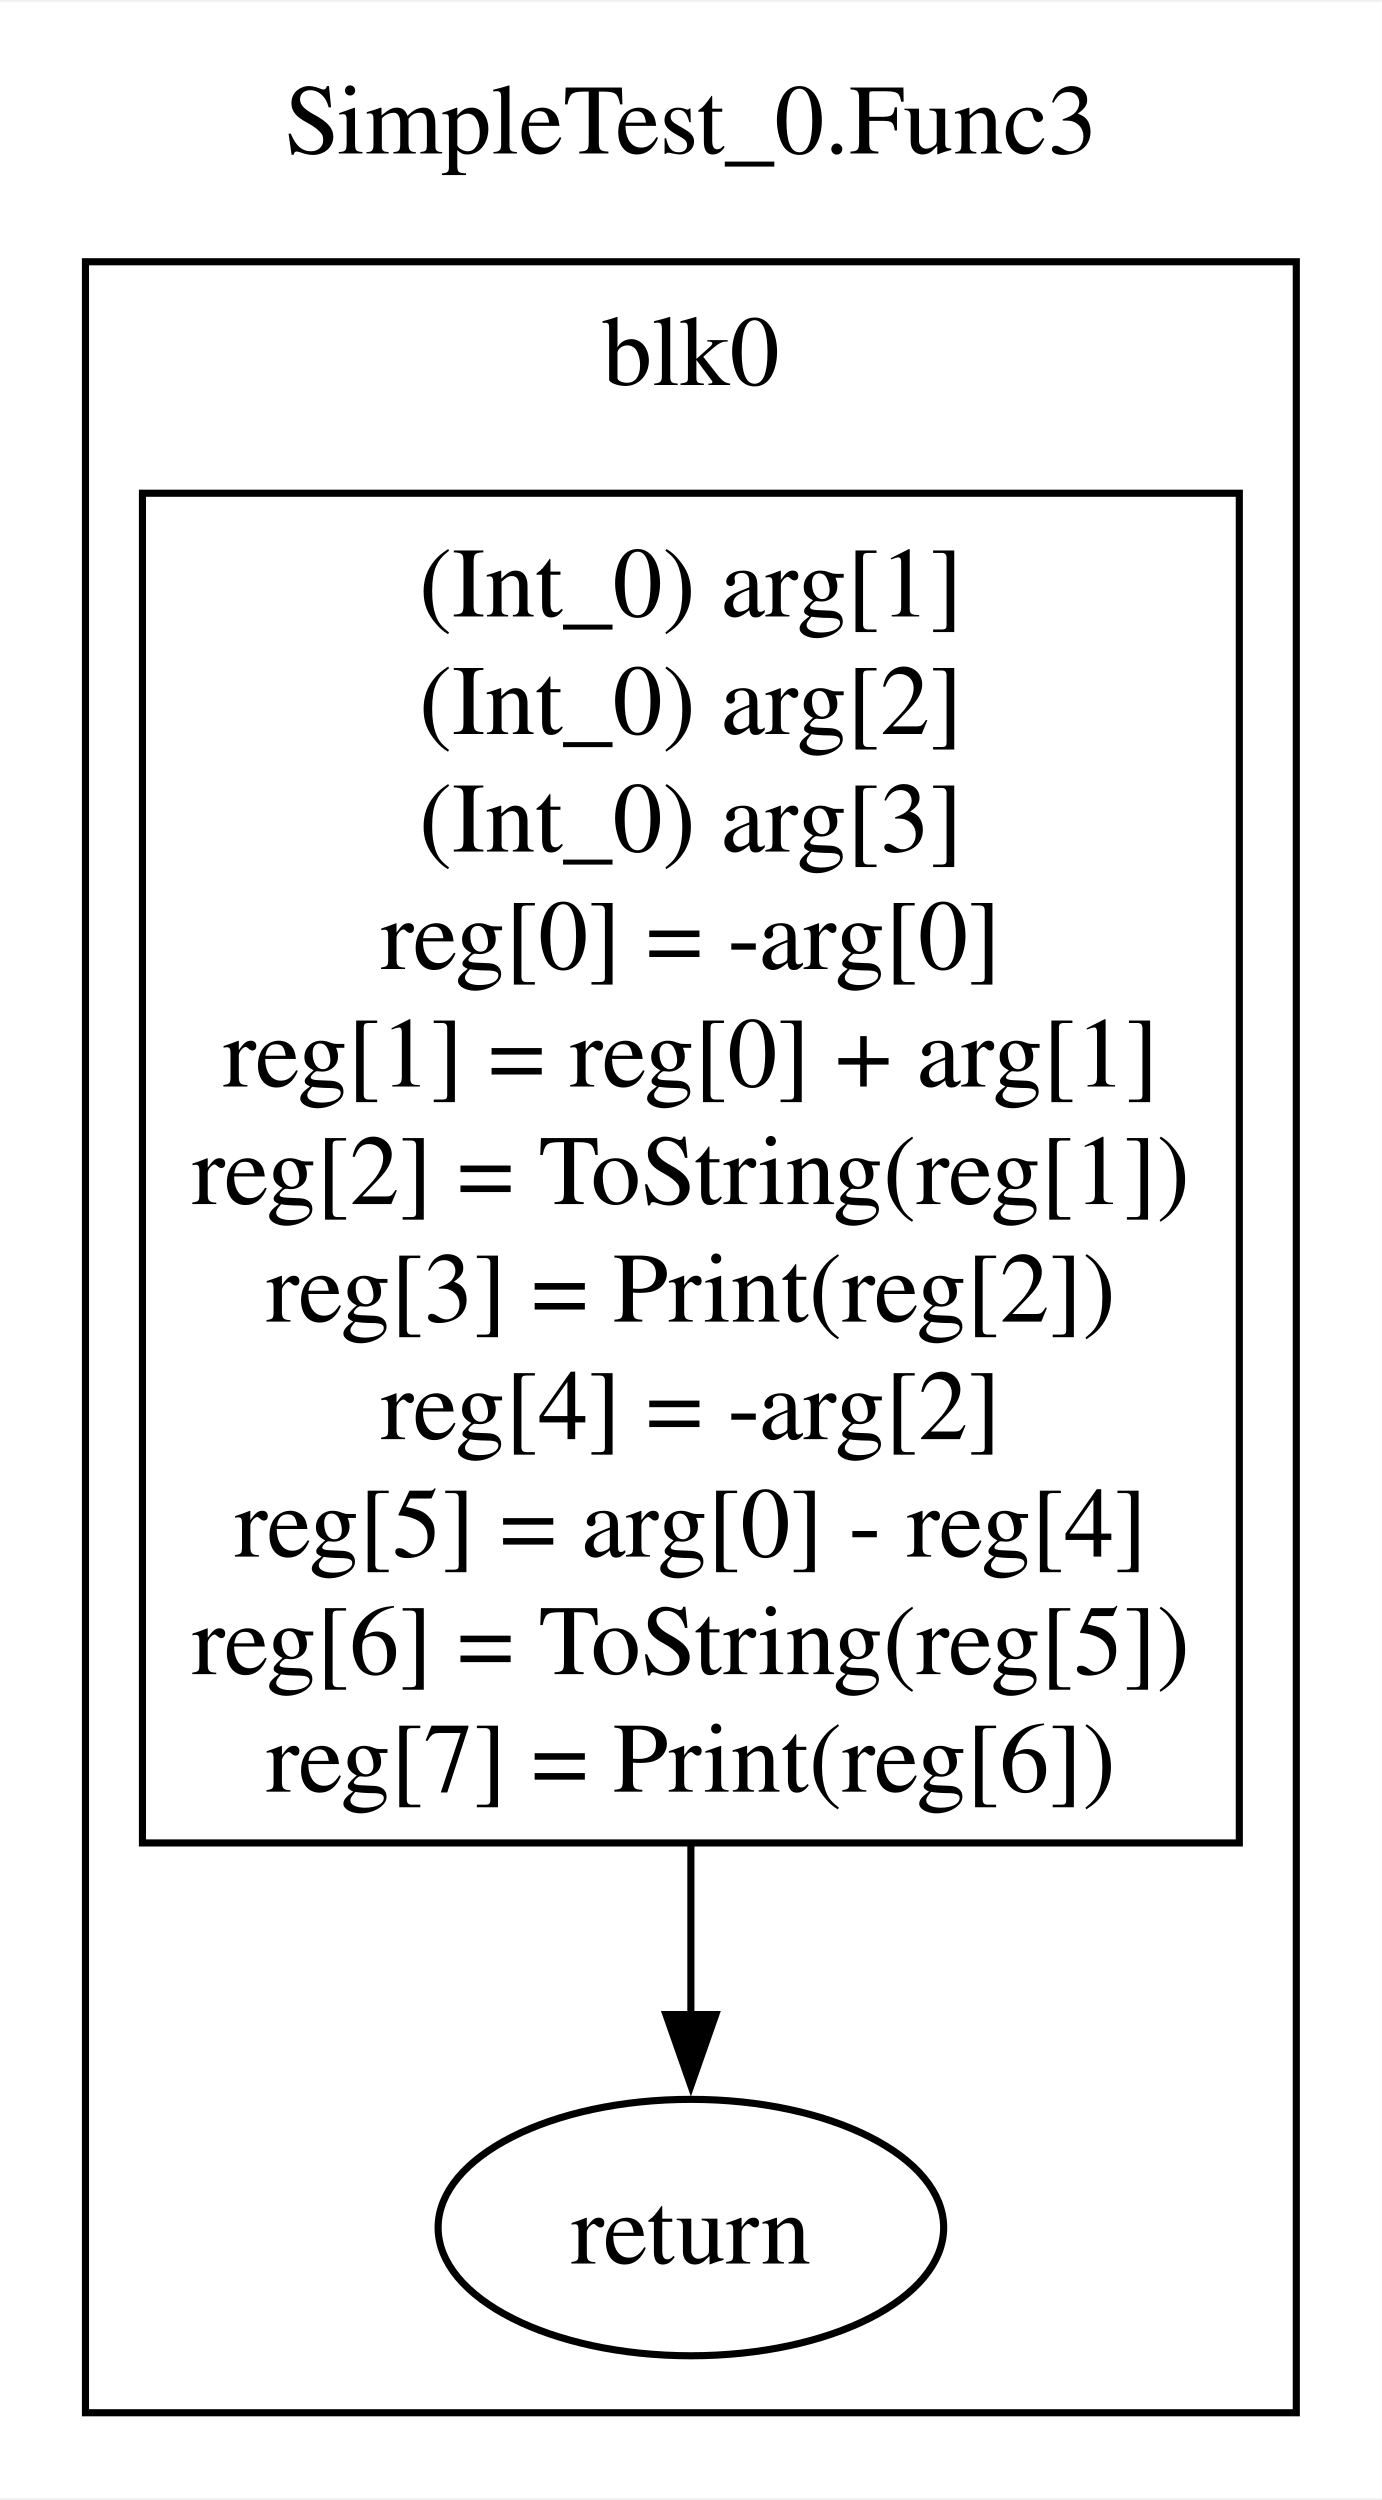
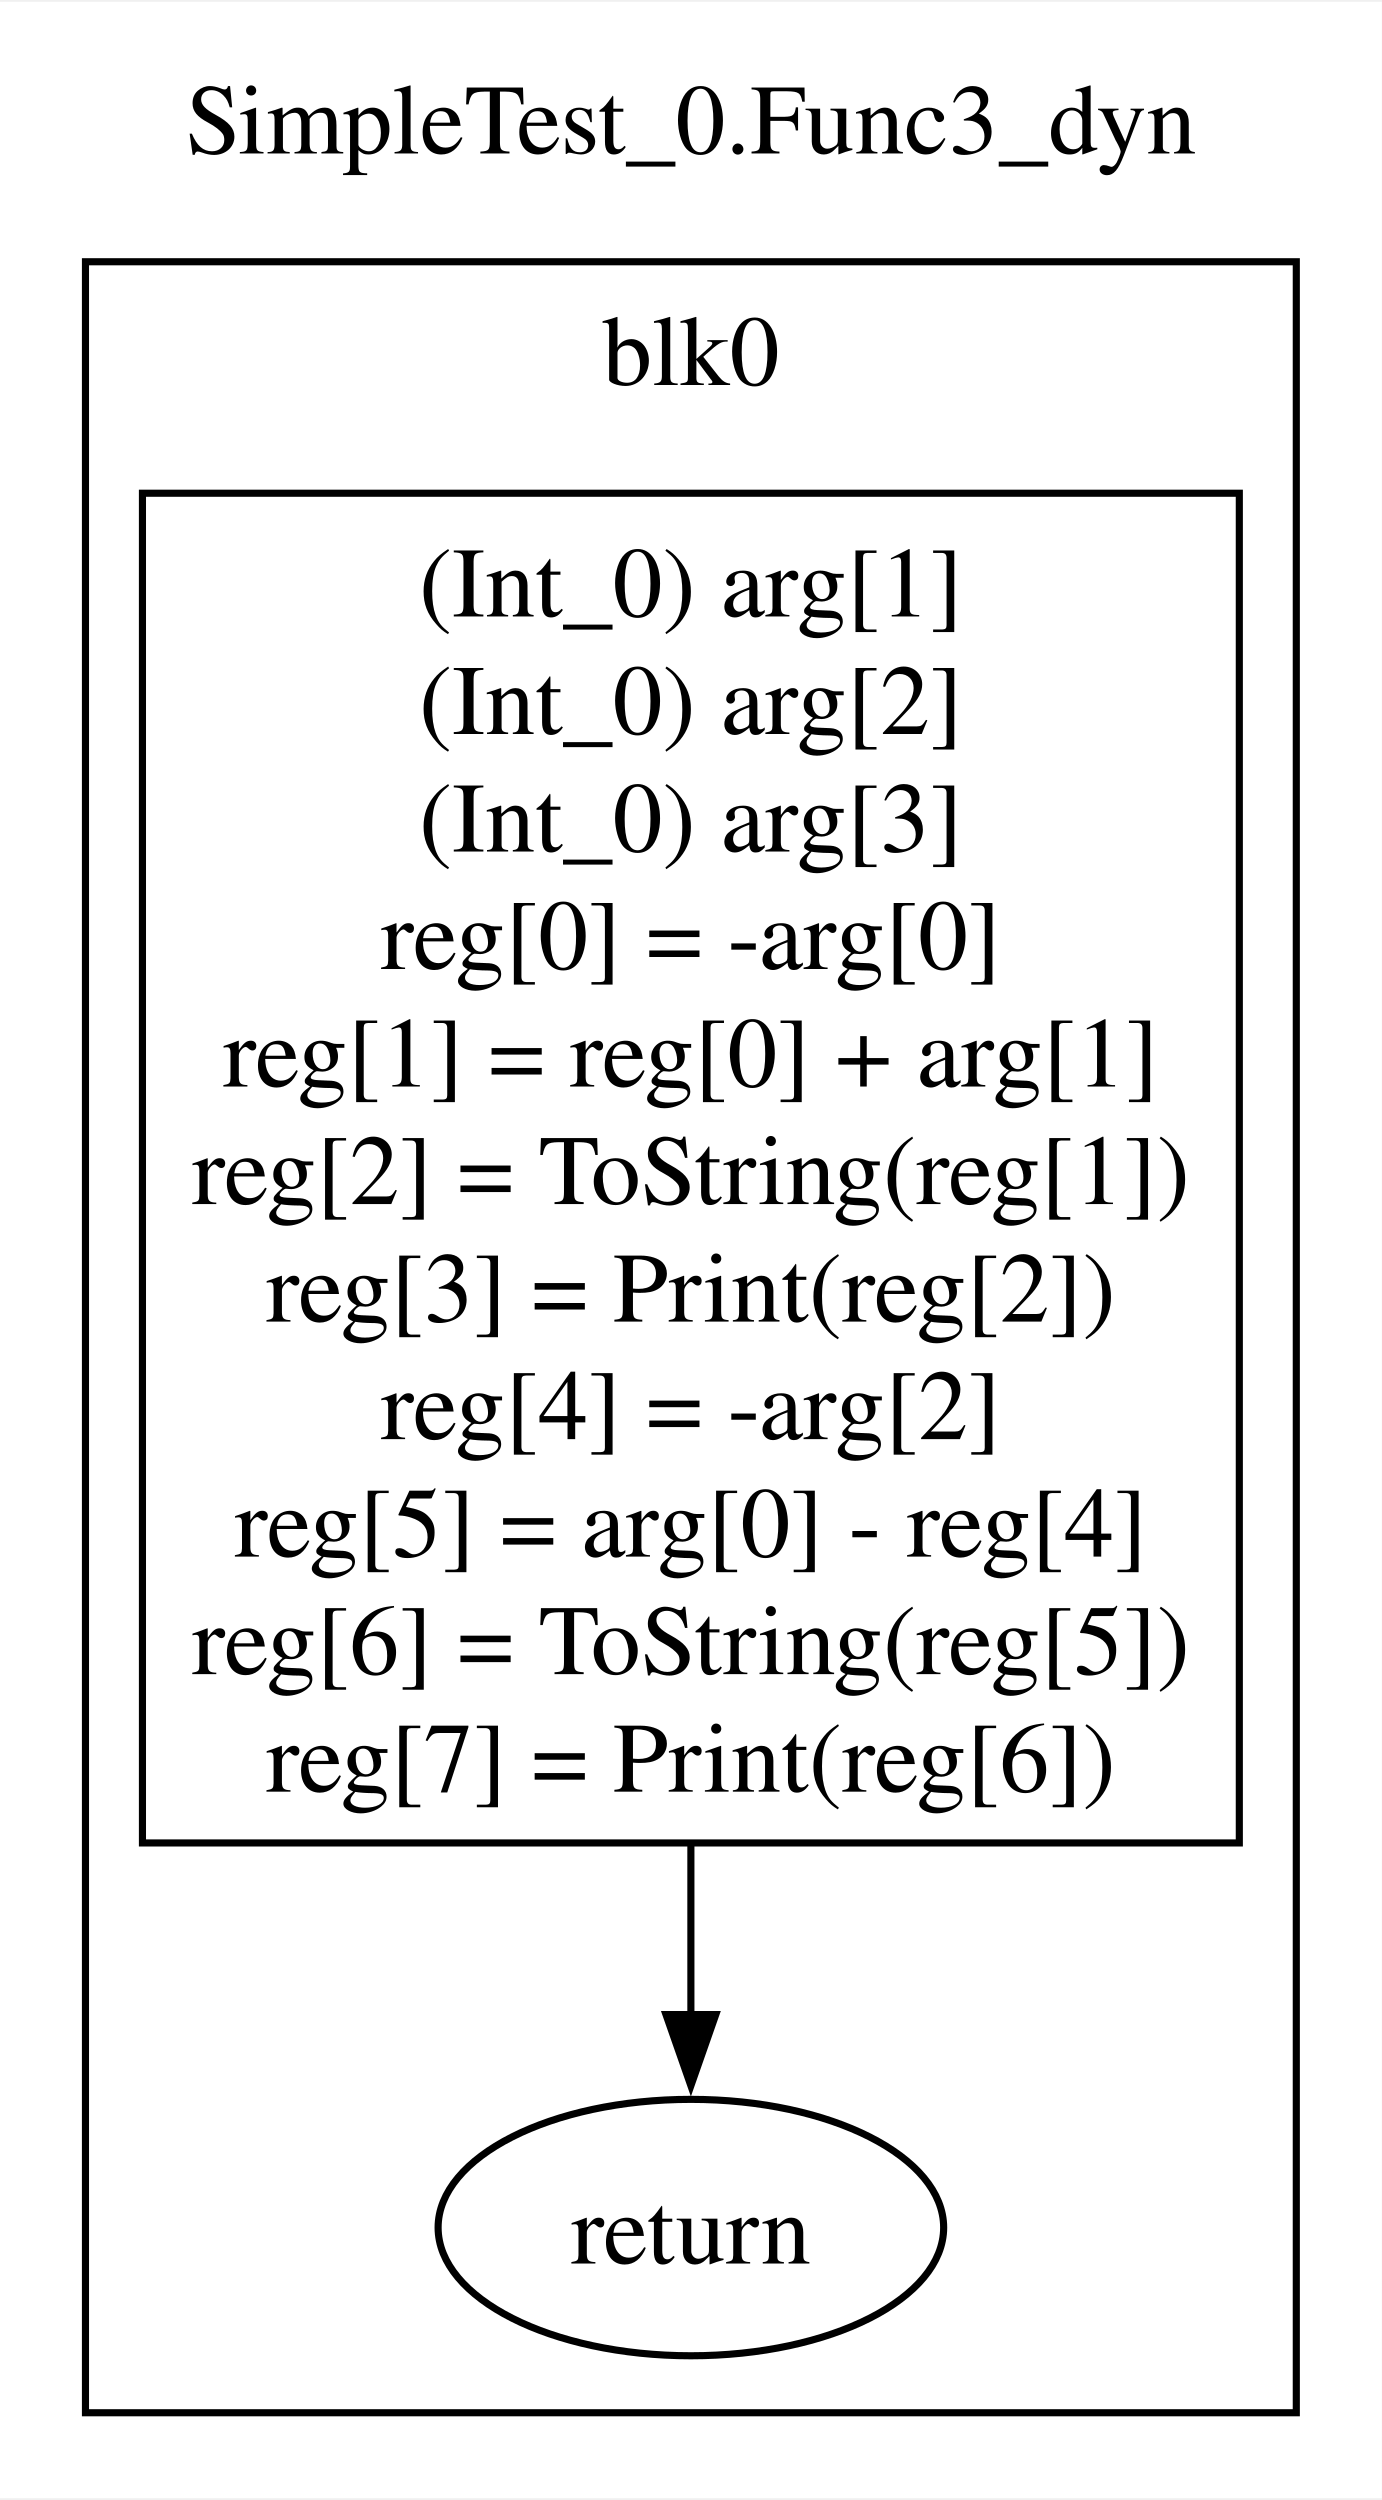
<svg xmlns="http://www.w3.org/2000/svg" width="194pt" height="351pt" viewBox="0.00 0.00 194.00 350.50">
  <g id="graph0" class="graph" transform="scale(1 1) rotate(0) translate(4 346.5)">
    <polygon fill="white" stroke="none" points="-4,4 -4,-346.5 190,-346.5 190,4 -4,4" />
-     <text text-anchor="middle" x="93" y="-325.2" font-family="Times,serif" font-size="14.00">SimpleTest_0.Func3</text>
+     <text text-anchor="middle" x="93" y="-325.2" font-family="Times,serif" font-size="14.00">SimpleTest_0.Func3_dyn</text>
    <g id="clust1" class="cluster">
      <polygon fill="none" stroke="black" points="8,-8 8,-310 178,-310 178,-8 8,-8" />
      <text text-anchor="middle" x="93" y="-292.7" font-family="Times,serif" font-size="14.00">blk0</text>
    </g>
    <g id="node1" class="node">
      <polygon fill="none" stroke="black" points="170,-277.5 16,-277.5 16,-88 170,-88 170,-277.5" />
      <text text-anchor="middle" x="93" y="-260.2" font-family="Times,serif" font-size="14.00">(Int_0) arg[1]</text>
      <text text-anchor="middle" x="93" y="-243.7" font-family="Times,serif" font-size="14.00">(Int_0) arg[2]</text>
      <text text-anchor="middle" x="93" y="-227.2" font-family="Times,serif" font-size="14.00">(Int_0) arg[3]</text>
      <text text-anchor="middle" x="93" y="-210.7" font-family="Times,serif" font-size="14.00">reg[0] = -arg[0]</text>
      <text text-anchor="middle" x="93" y="-194.2" font-family="Times,serif" font-size="14.00">reg[1] = reg[0] + arg[1]</text>
      <text text-anchor="middle" x="93" y="-177.7" font-family="Times,serif" font-size="14.00">reg[2] = ToString(reg[1])</text>
      <text text-anchor="middle" x="93" y="-161.2" font-family="Times,serif" font-size="14.00">reg[3] = Print(reg[2])</text>
      <text text-anchor="middle" x="93" y="-144.7" font-family="Times,serif" font-size="14.00">reg[4] = -arg[2]</text>
      <text text-anchor="middle" x="93" y="-128.2" font-family="Times,serif" font-size="14.00">reg[5] = arg[0] - reg[4]</text>
      <text text-anchor="middle" x="93" y="-111.7" font-family="Times,serif" font-size="14.00">reg[6] = ToString(reg[5])</text>
      <text text-anchor="middle" x="93" y="-95.2" font-family="Times,serif" font-size="14.00">reg[7] = Print(reg[6])</text>
    </g>
    <g id="node2" class="node">
      <ellipse fill="none" stroke="black" cx="93" cy="-34" rx="35.49" ry="18" />
      <text text-anchor="middle" x="93" y="-28.95" font-family="Times,serif" font-size="14.00">return </text>
    </g>
    <g id="edge1" class="edge">
      <path fill="none" stroke="black" d="M93,-87.57C93,-79.09 93,-71.02 93,-63.85" />
      <polygon fill="black" stroke="black" points="96.5,-63.91 93,-53.91 89.5,-63.91 96.5,-63.91" />
    </g>
  </g>
</svg>
